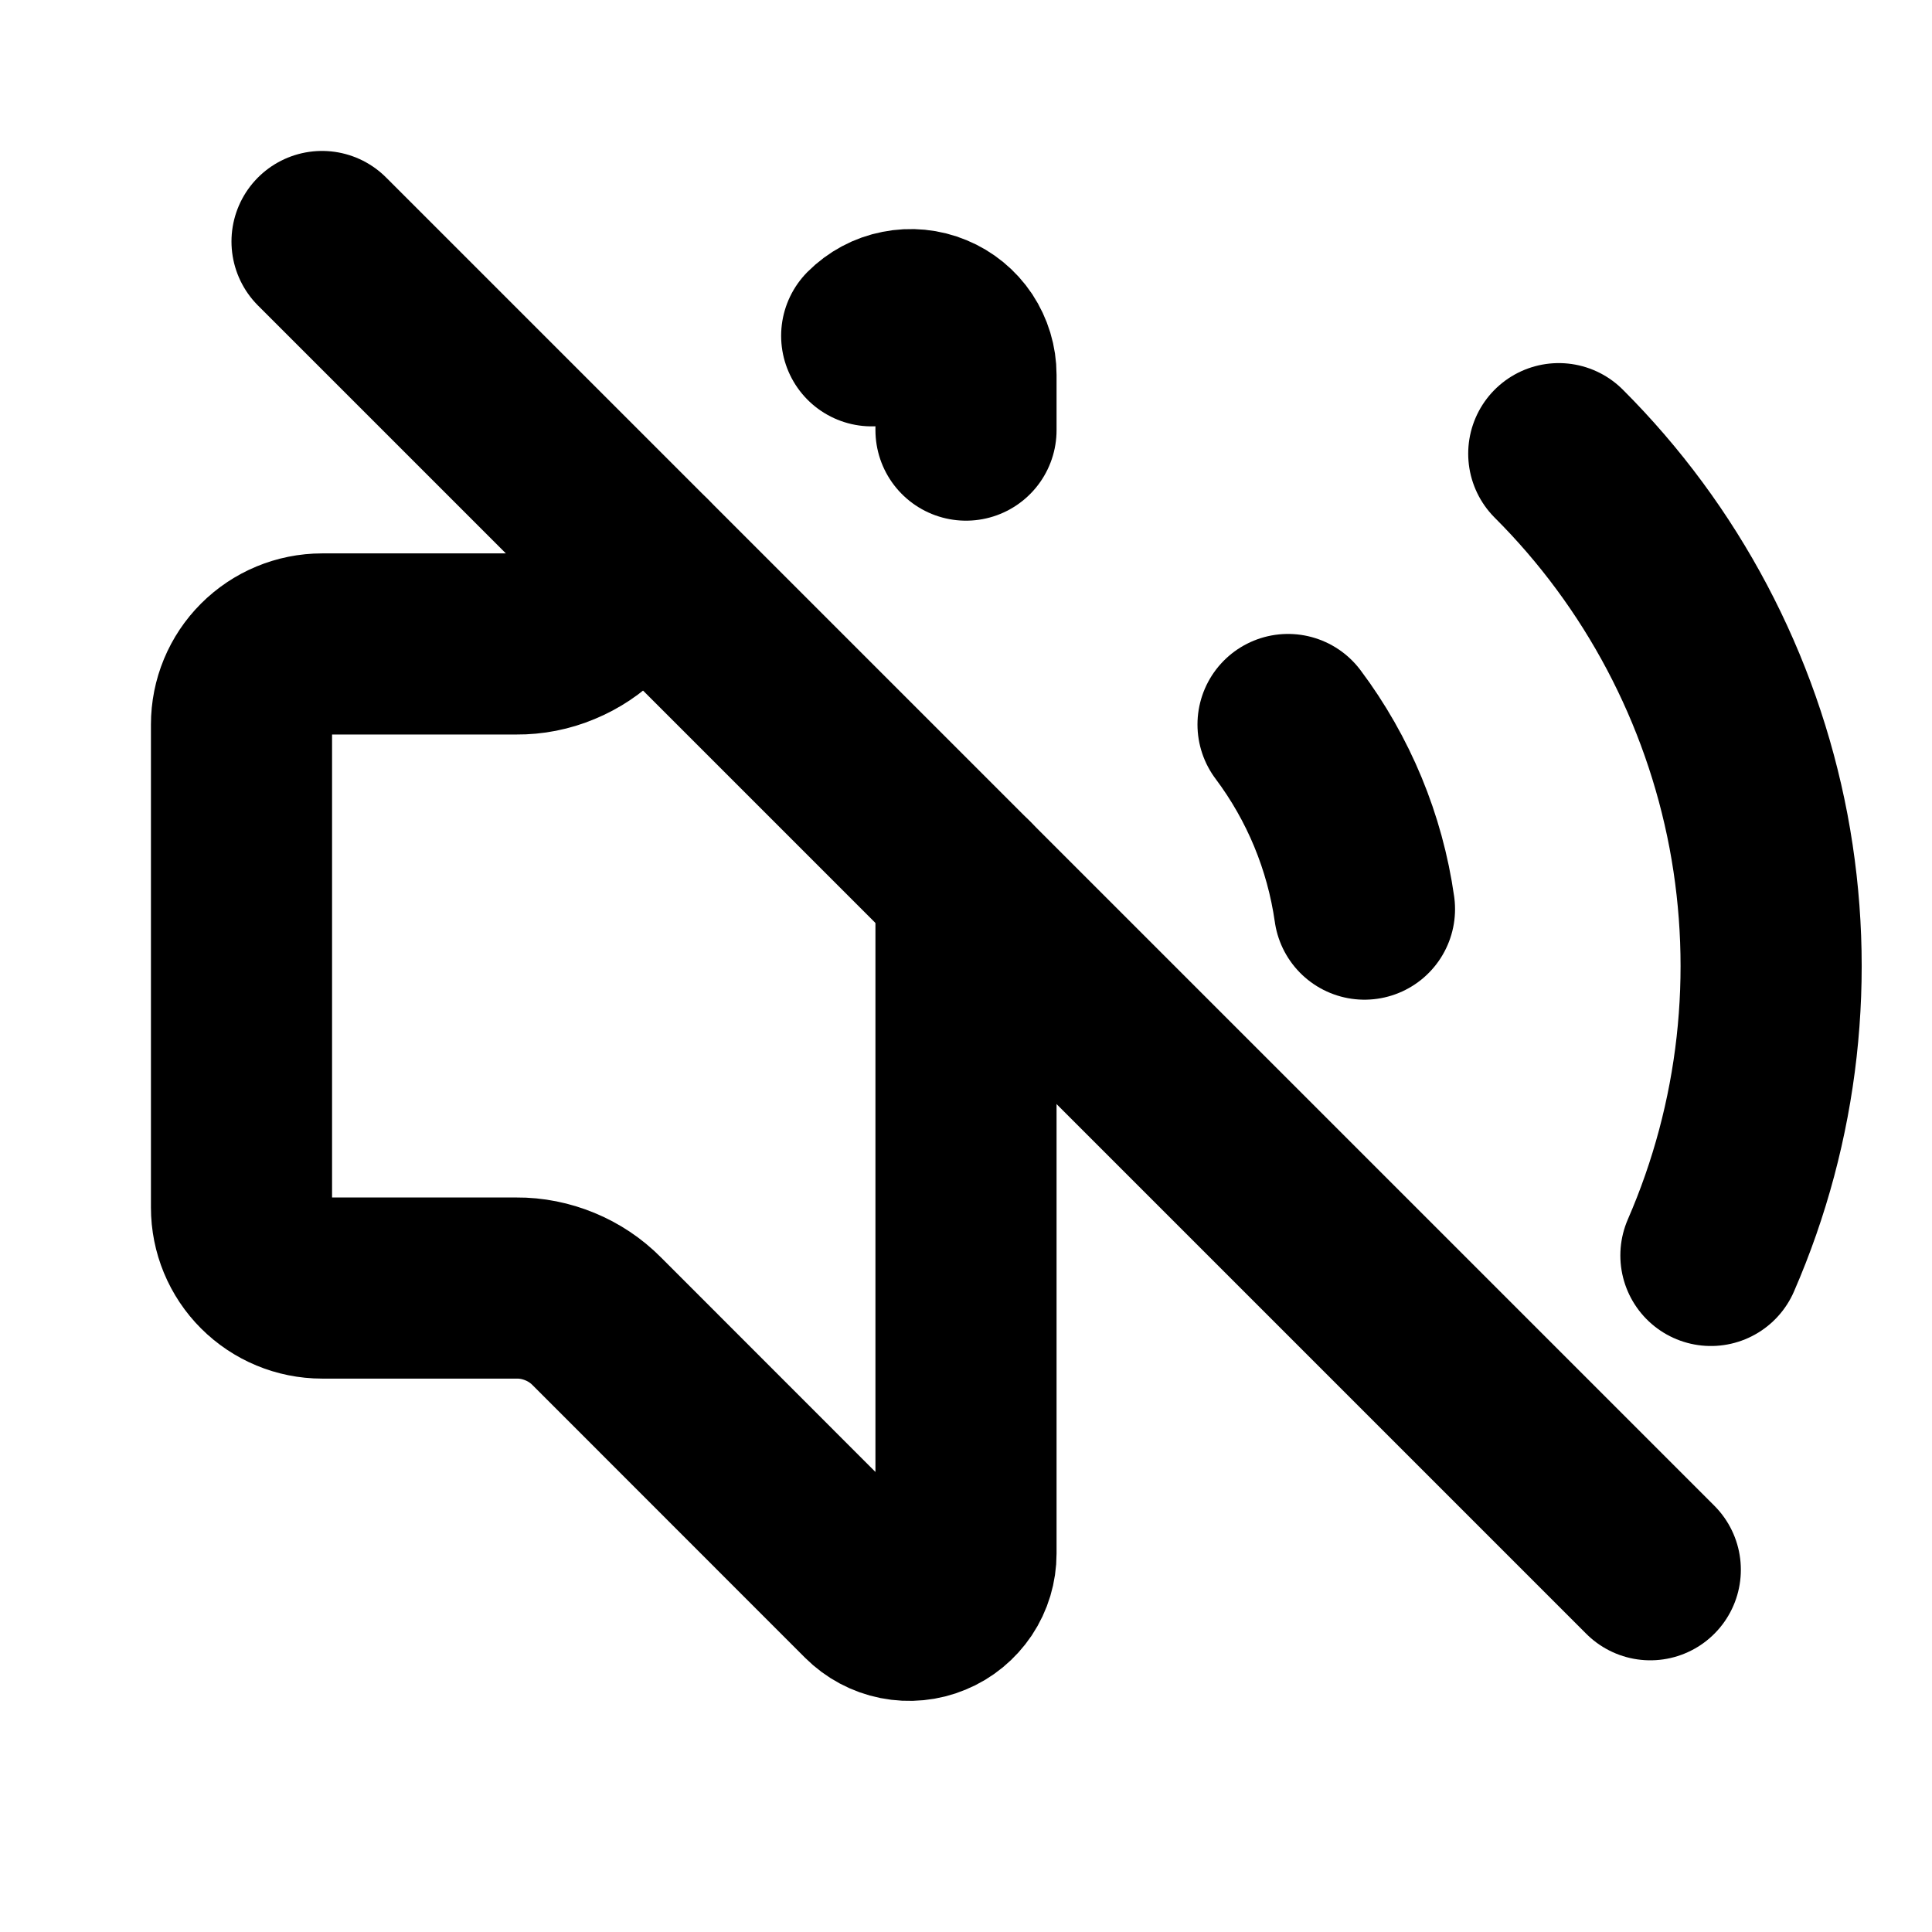
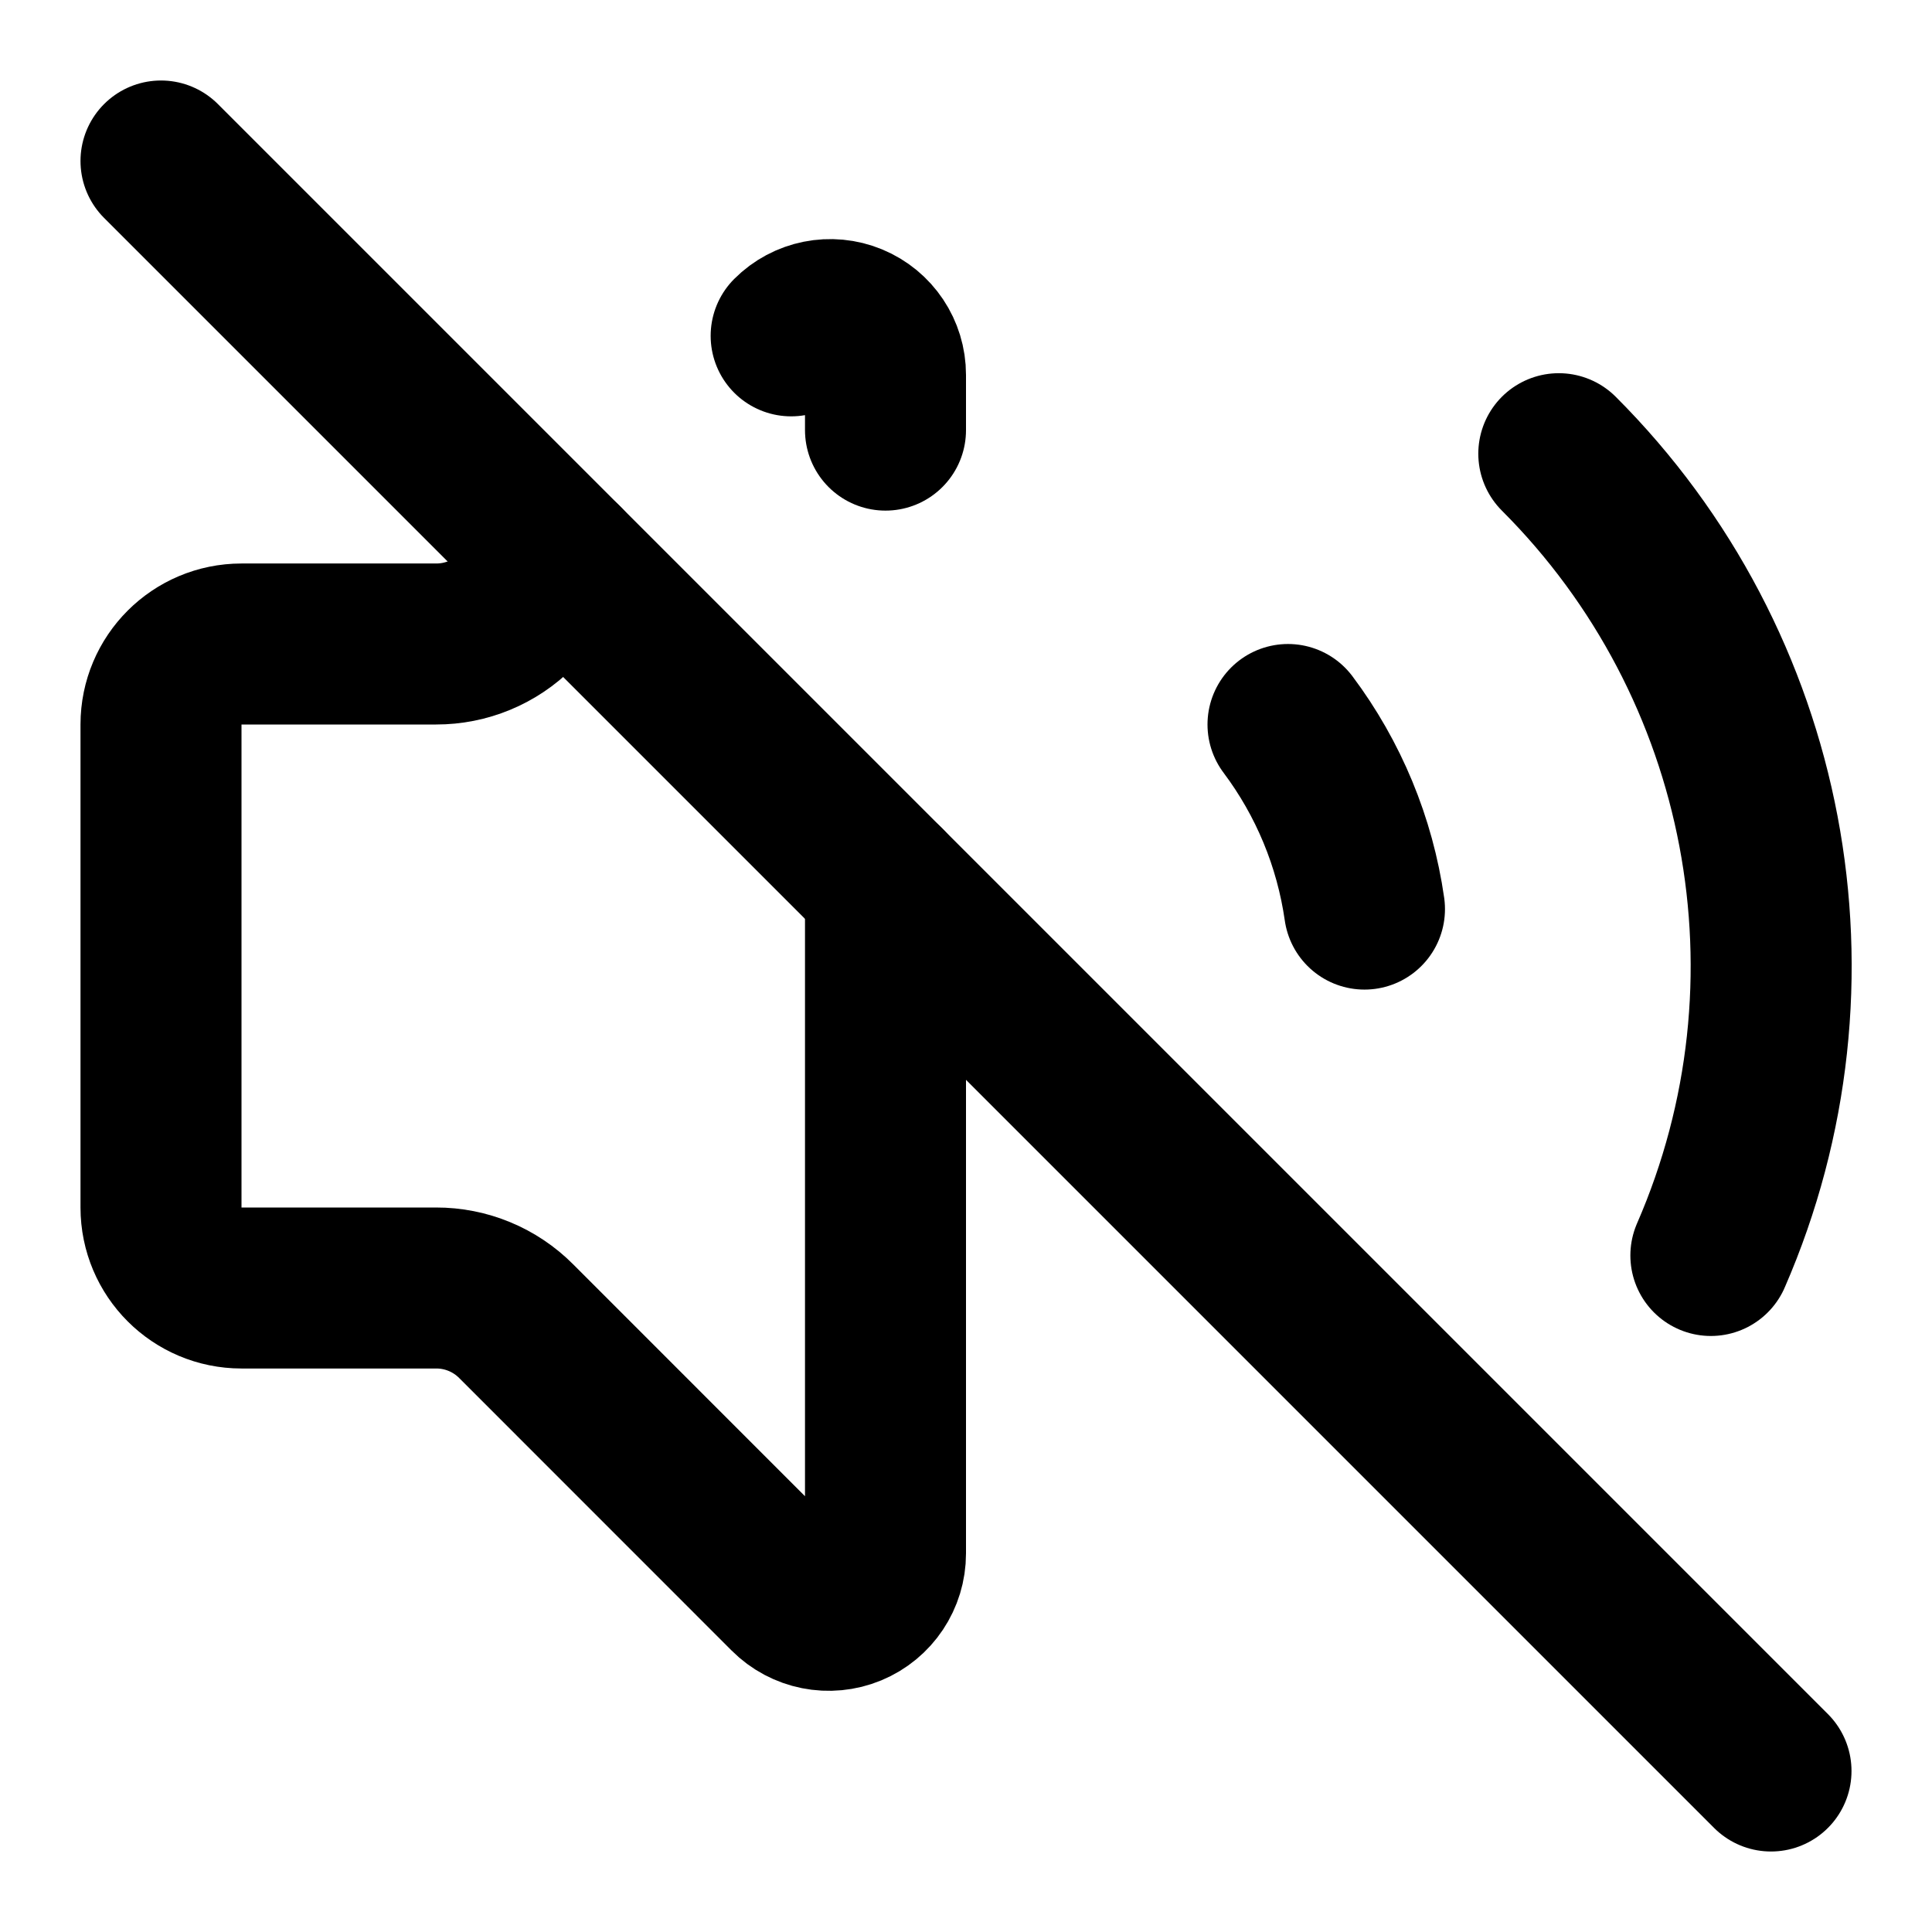
- <svg xmlns="http://www.w3.org/2000/svg" width="16" height="16" viewBox="0 0 16 16" fill="none">
-   <path d="M10.667 6C11.003 6.448 11.221 6.974 11.3 7.529" stroke="black" stroke-width="1.5" stroke-linecap="round" stroke-linejoin="round" />
-   <path d="M12.909 3.757C13.762 4.609 14.338 5.699 14.563 6.883C14.787 8.068 14.65 9.292 14.169 10.397" stroke="black" stroke-width="1.5" stroke-linecap="round" stroke-linejoin="round" />
-   <path d="M2.667 2L13.667 13" stroke="black" stroke-width="1.5" stroke-linecap="round" stroke-linejoin="round" />
-   <path d="M5.333 4.667L4.942 5.058C4.855 5.146 4.751 5.215 4.637 5.262C4.523 5.31 4.401 5.334 4.277 5.333H2.667C2.49 5.333 2.32 5.404 2.195 5.529C2.07 5.654 2 5.823 2 6V10C2 10.177 2.07 10.346 2.195 10.471C2.32 10.596 2.49 10.667 2.667 10.667H4.277C4.401 10.666 4.523 10.691 4.637 10.738C4.751 10.785 4.855 10.854 4.942 10.942L7.197 13.198C7.263 13.264 7.347 13.309 7.438 13.327C7.529 13.345 7.624 13.336 7.71 13.3C7.796 13.265 7.869 13.204 7.921 13.127C7.973 13.049 8 12.958 8 12.865V7.333" stroke="black" stroke-width="1.5" stroke-linecap="round" stroke-linejoin="round" />
-   <path d="M7.219 2.781C7.283 2.717 7.364 2.673 7.453 2.656C7.542 2.638 7.634 2.647 7.718 2.682C7.801 2.716 7.873 2.775 7.923 2.85C7.973 2.926 8 3.014 8 3.105V3.562" stroke="black" stroke-width="1.5" stroke-linecap="round" stroke-linejoin="round" />
+ <svg xmlns="http://www.w3.org/2000/svg" width="24" height="24" viewBox="0 0 24 24" fill="none" stroke="currentColor" stroke-width="2" stroke-linecap="round" stroke-linejoin="round" class="lucide lucide-volume-off">
+   <path d="M16 9a5 5 0 0 1 .95 2.293" />
+   <path d="M19.364 5.636a9 9 0 0 1 1.889 9.96" />
+   <path d="m2 2 20 20" />
+   <path d="m7 7-.587.587A1.4 1.4 0 0 1 5.416 8H3a1 1 0 0 0-1 1v6a1 1 0 0 0 1 1h2.416a1.4 1.4 0 0 1 .997.413l3.383 3.384A.705.705 0 0 0 11 19.298V11" />
+   <path d="M9.828 4.172A.686.686 0 0 1 11 4.657v.686" />
</svg>
